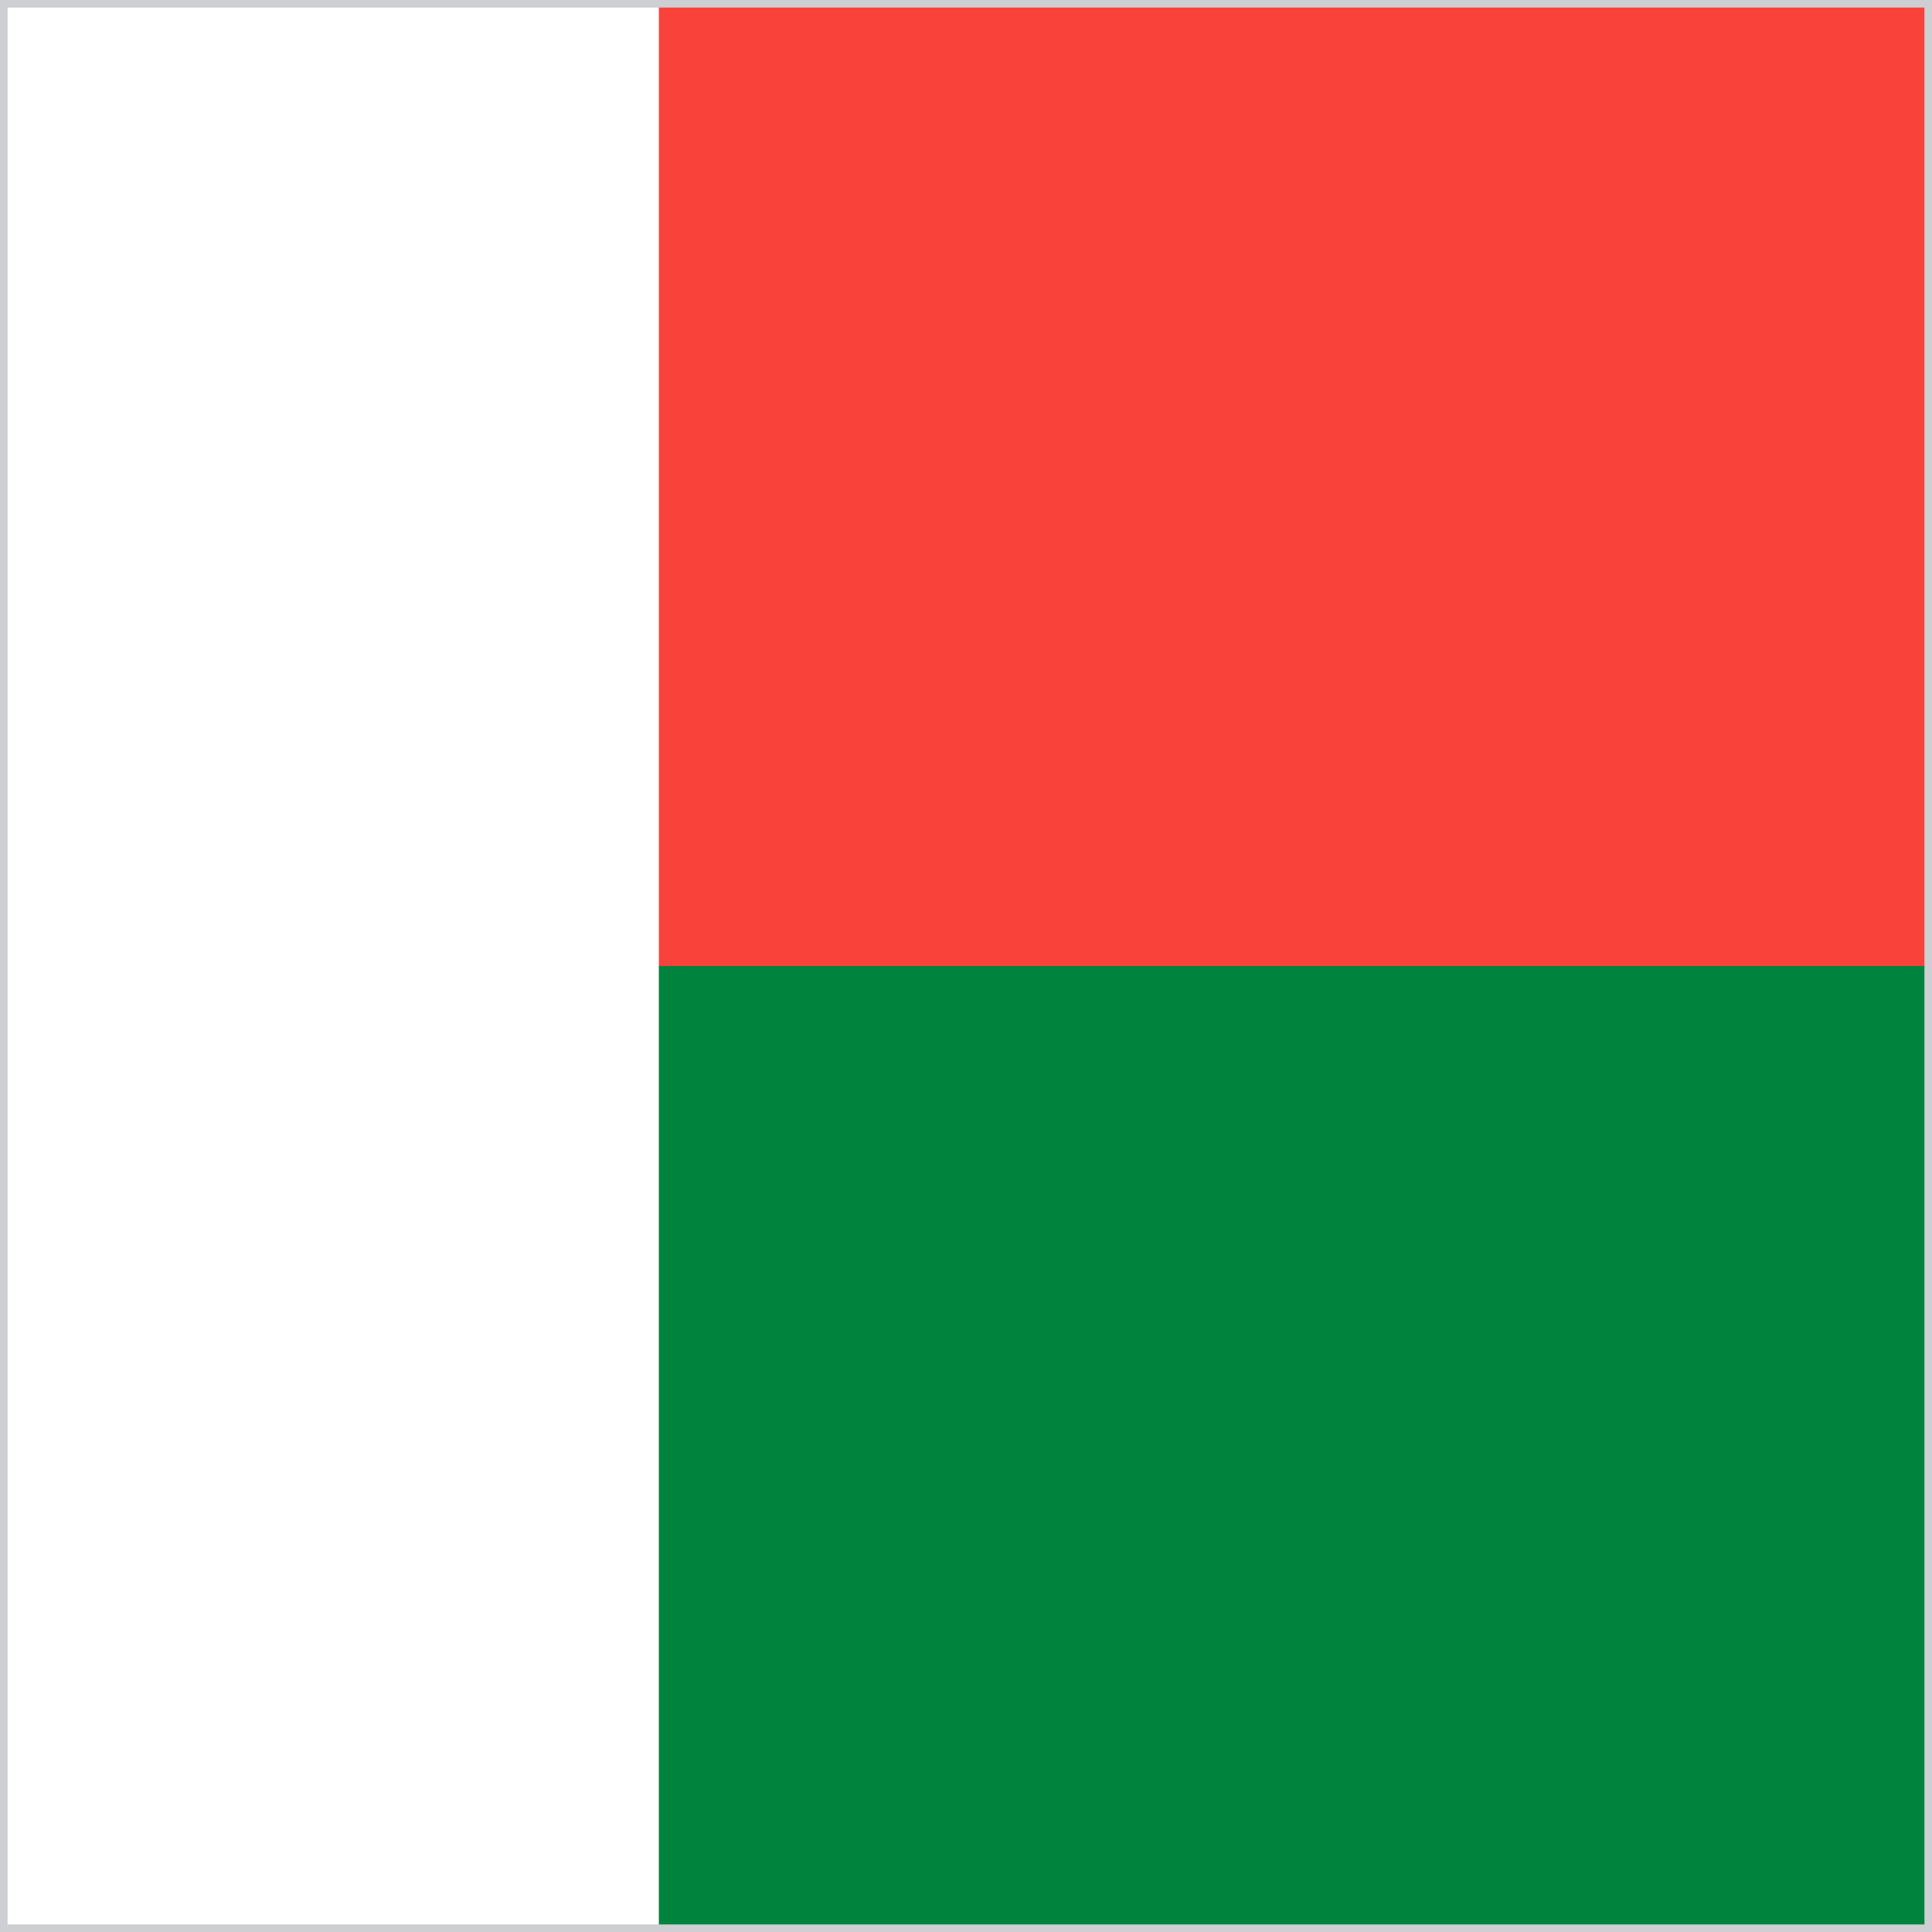
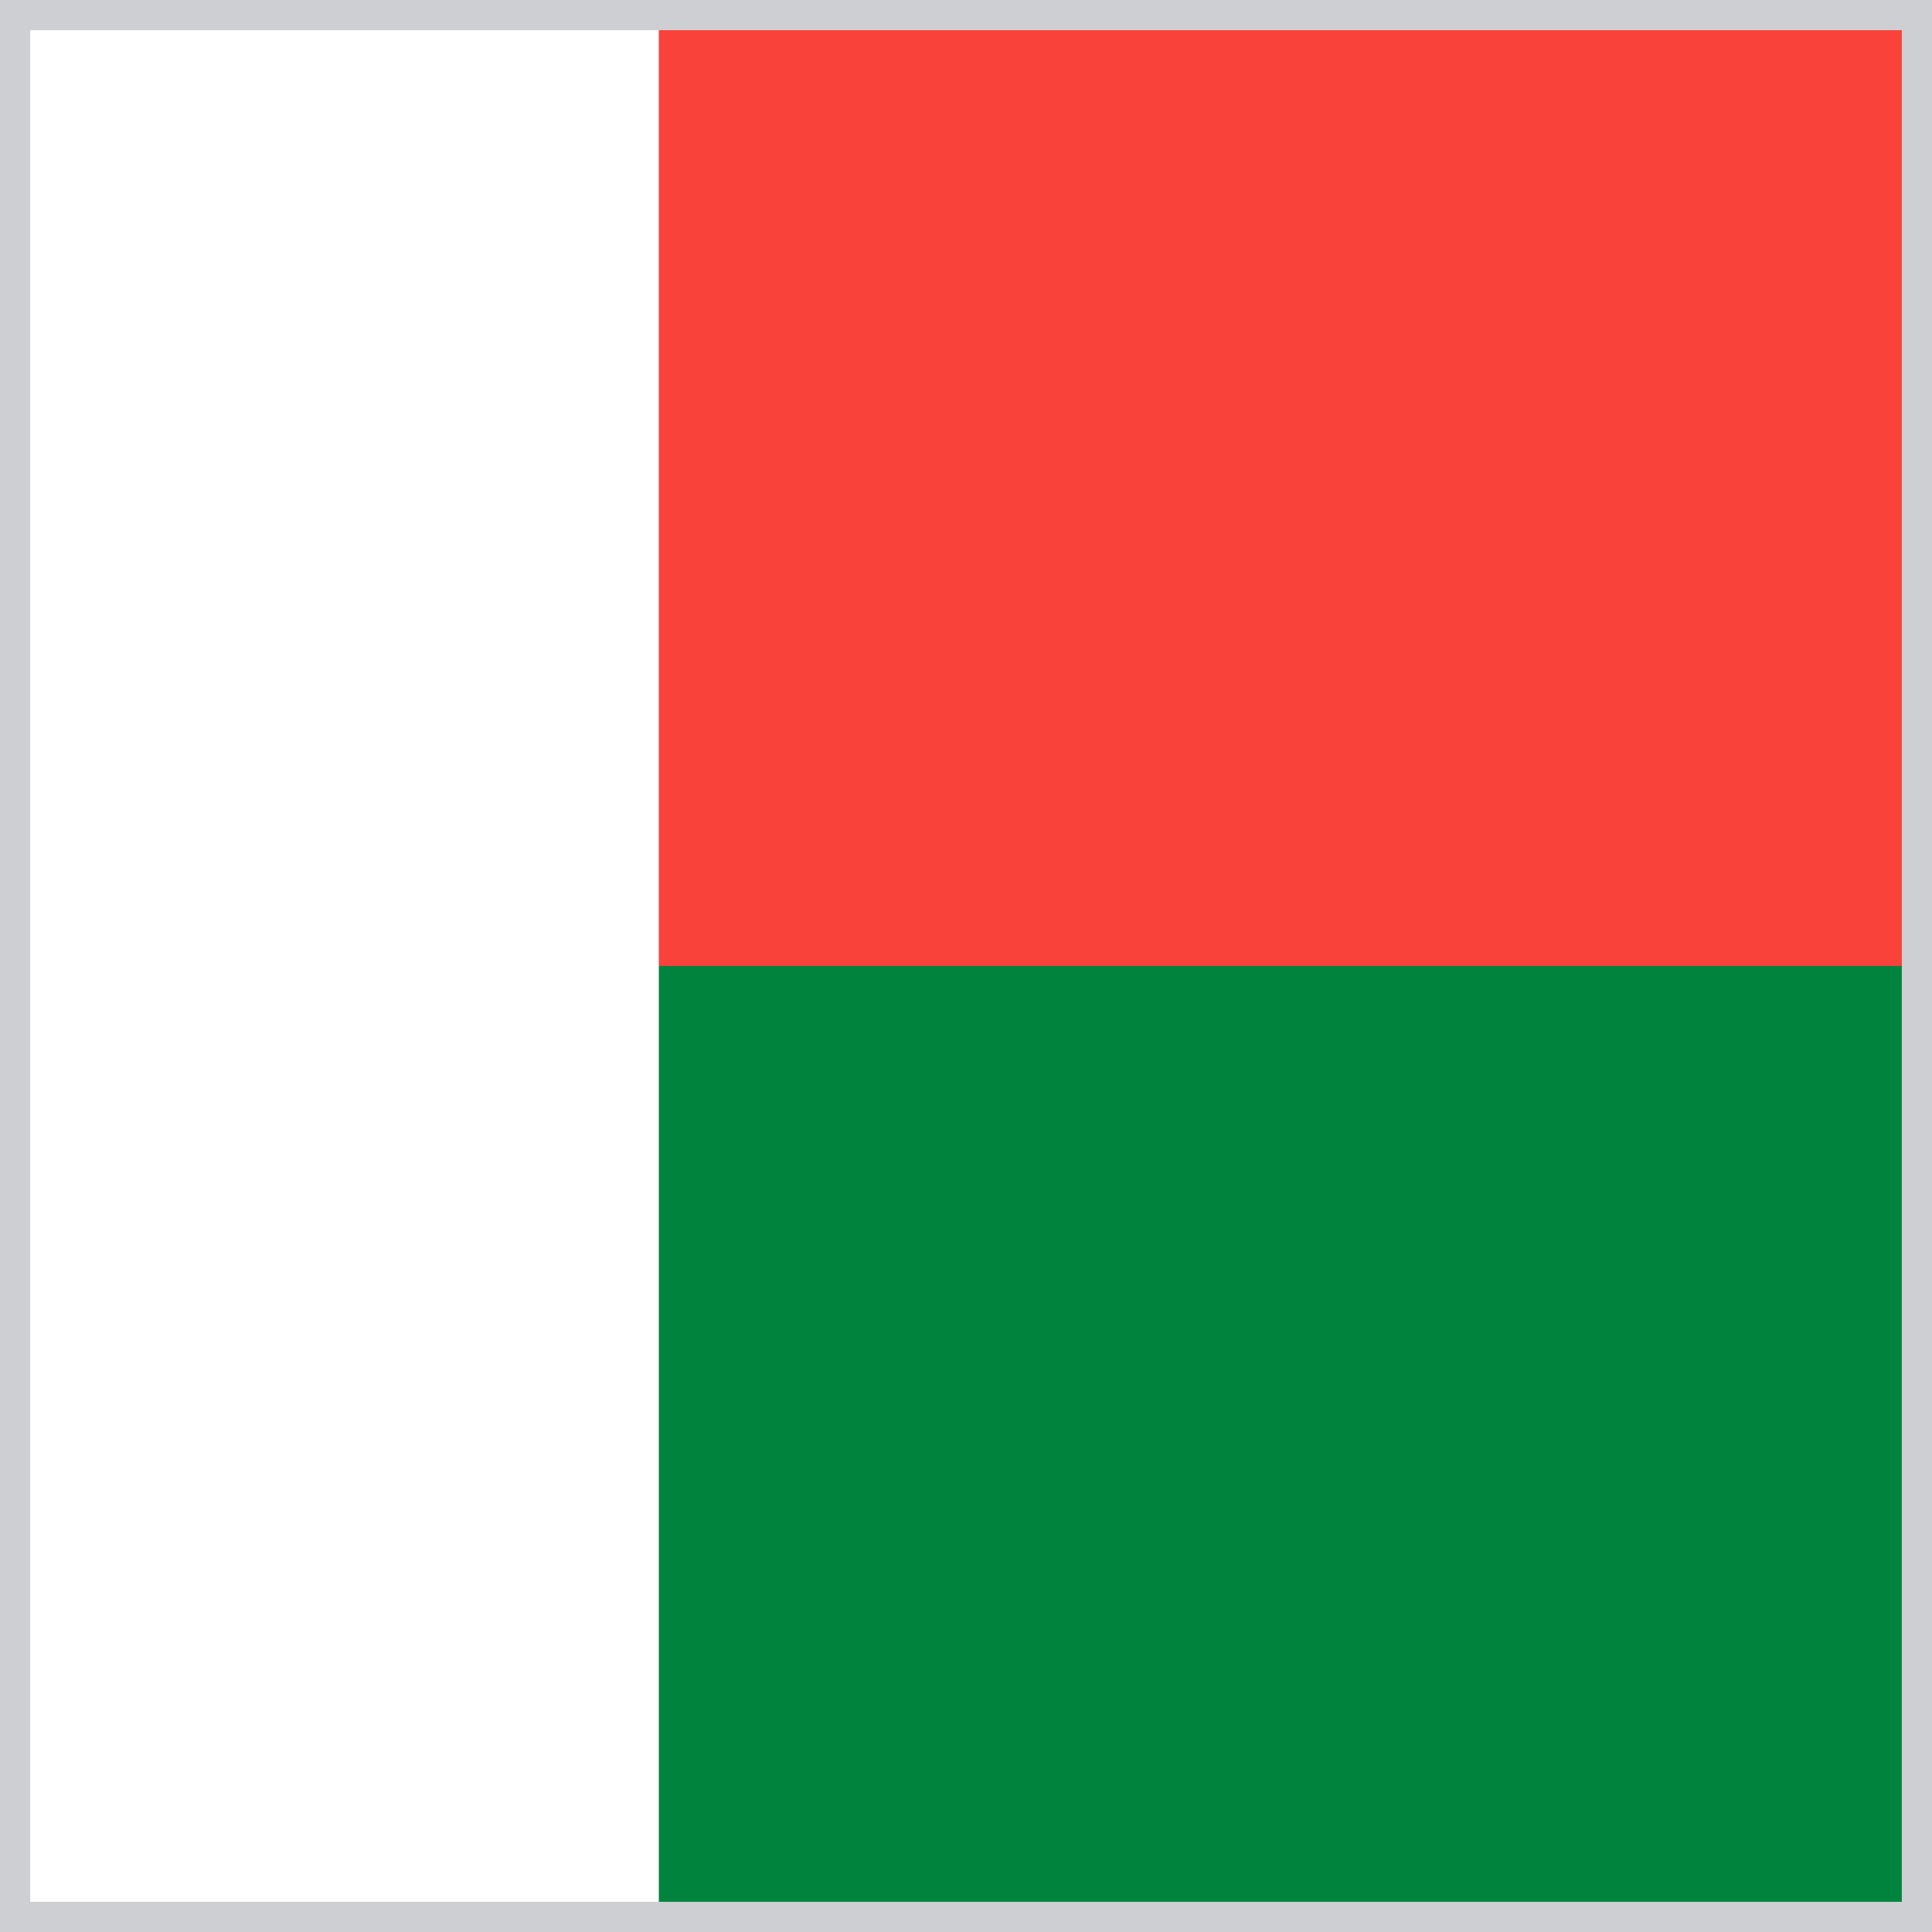
<svg xmlns="http://www.w3.org/2000/svg" width="512" height="512">
  <path fill="#00843D" d="M0 204.9h512V512H0z" />
  <path fill="#F9423A" d="M0 0h512v256H0z" />
  <path fill="#FFFFFF" d="M0 0h174.6v512H0z" />
-   <rect width="512" height="512" fill="none" stroke="#cdcfd3" stroke-width="4" />
+   <rect width="512" height="512" fill="none" stroke="#cdcfd3" stroke-width="16" />
</svg>
